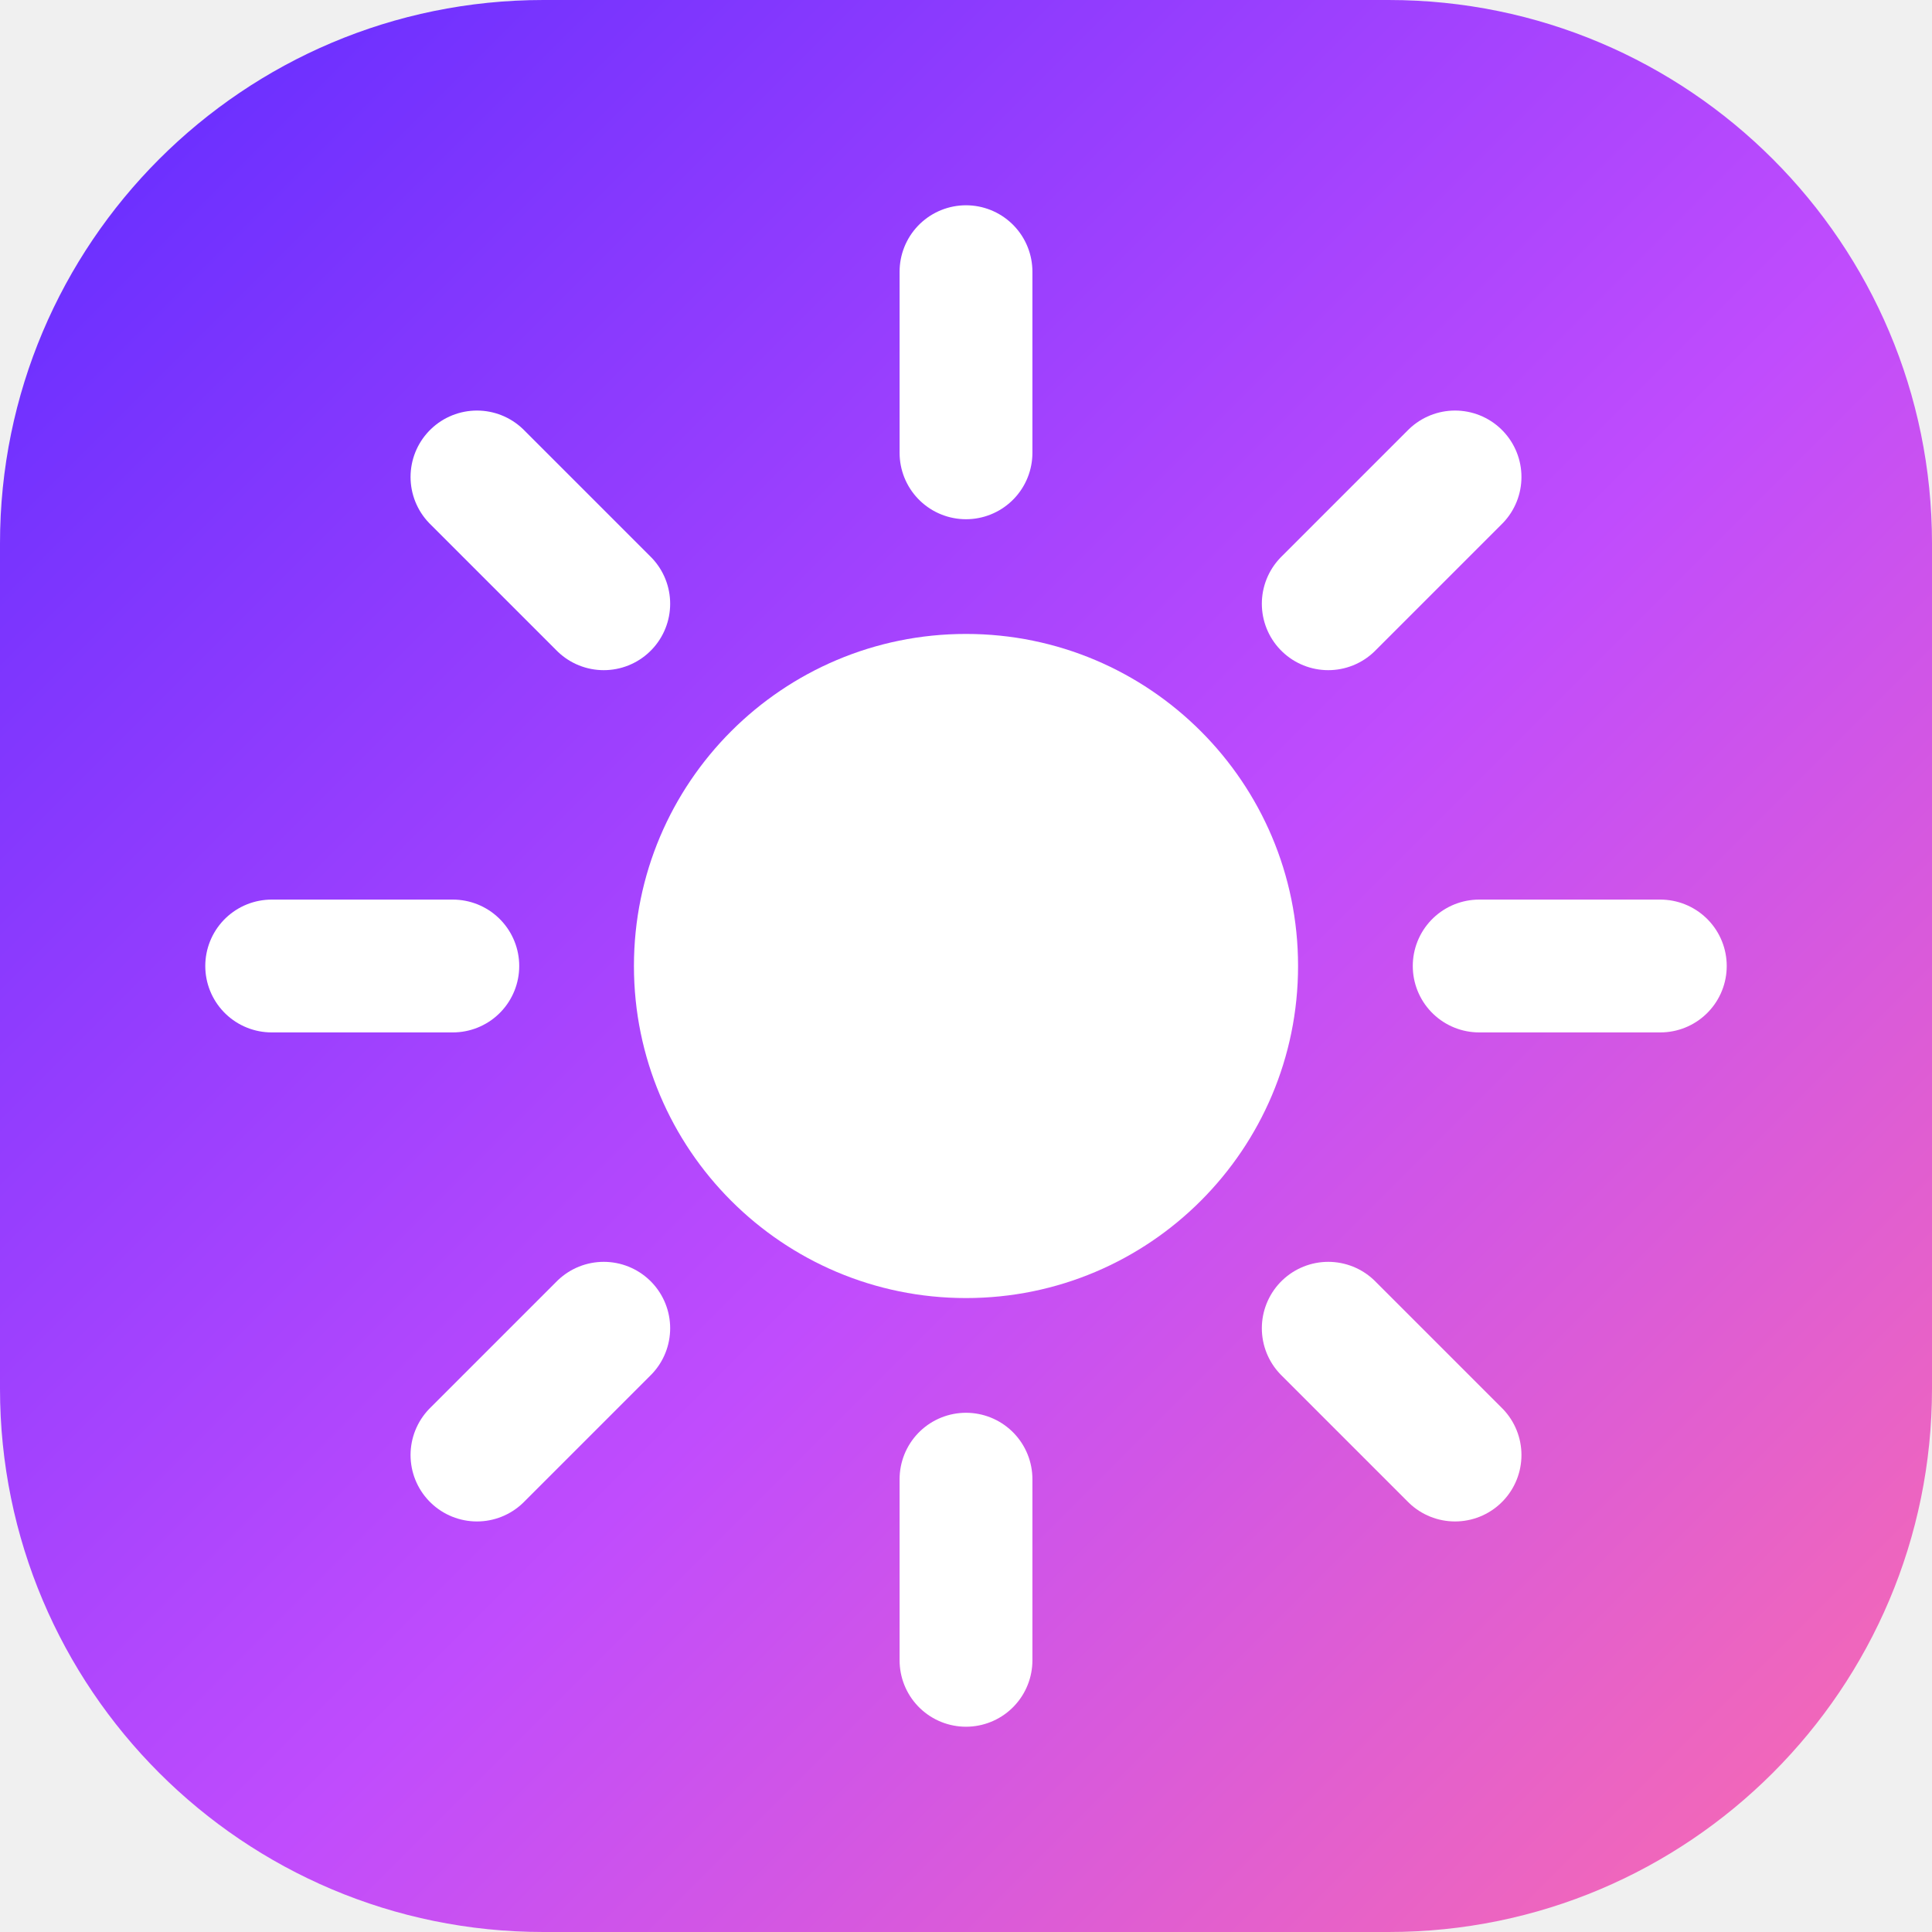
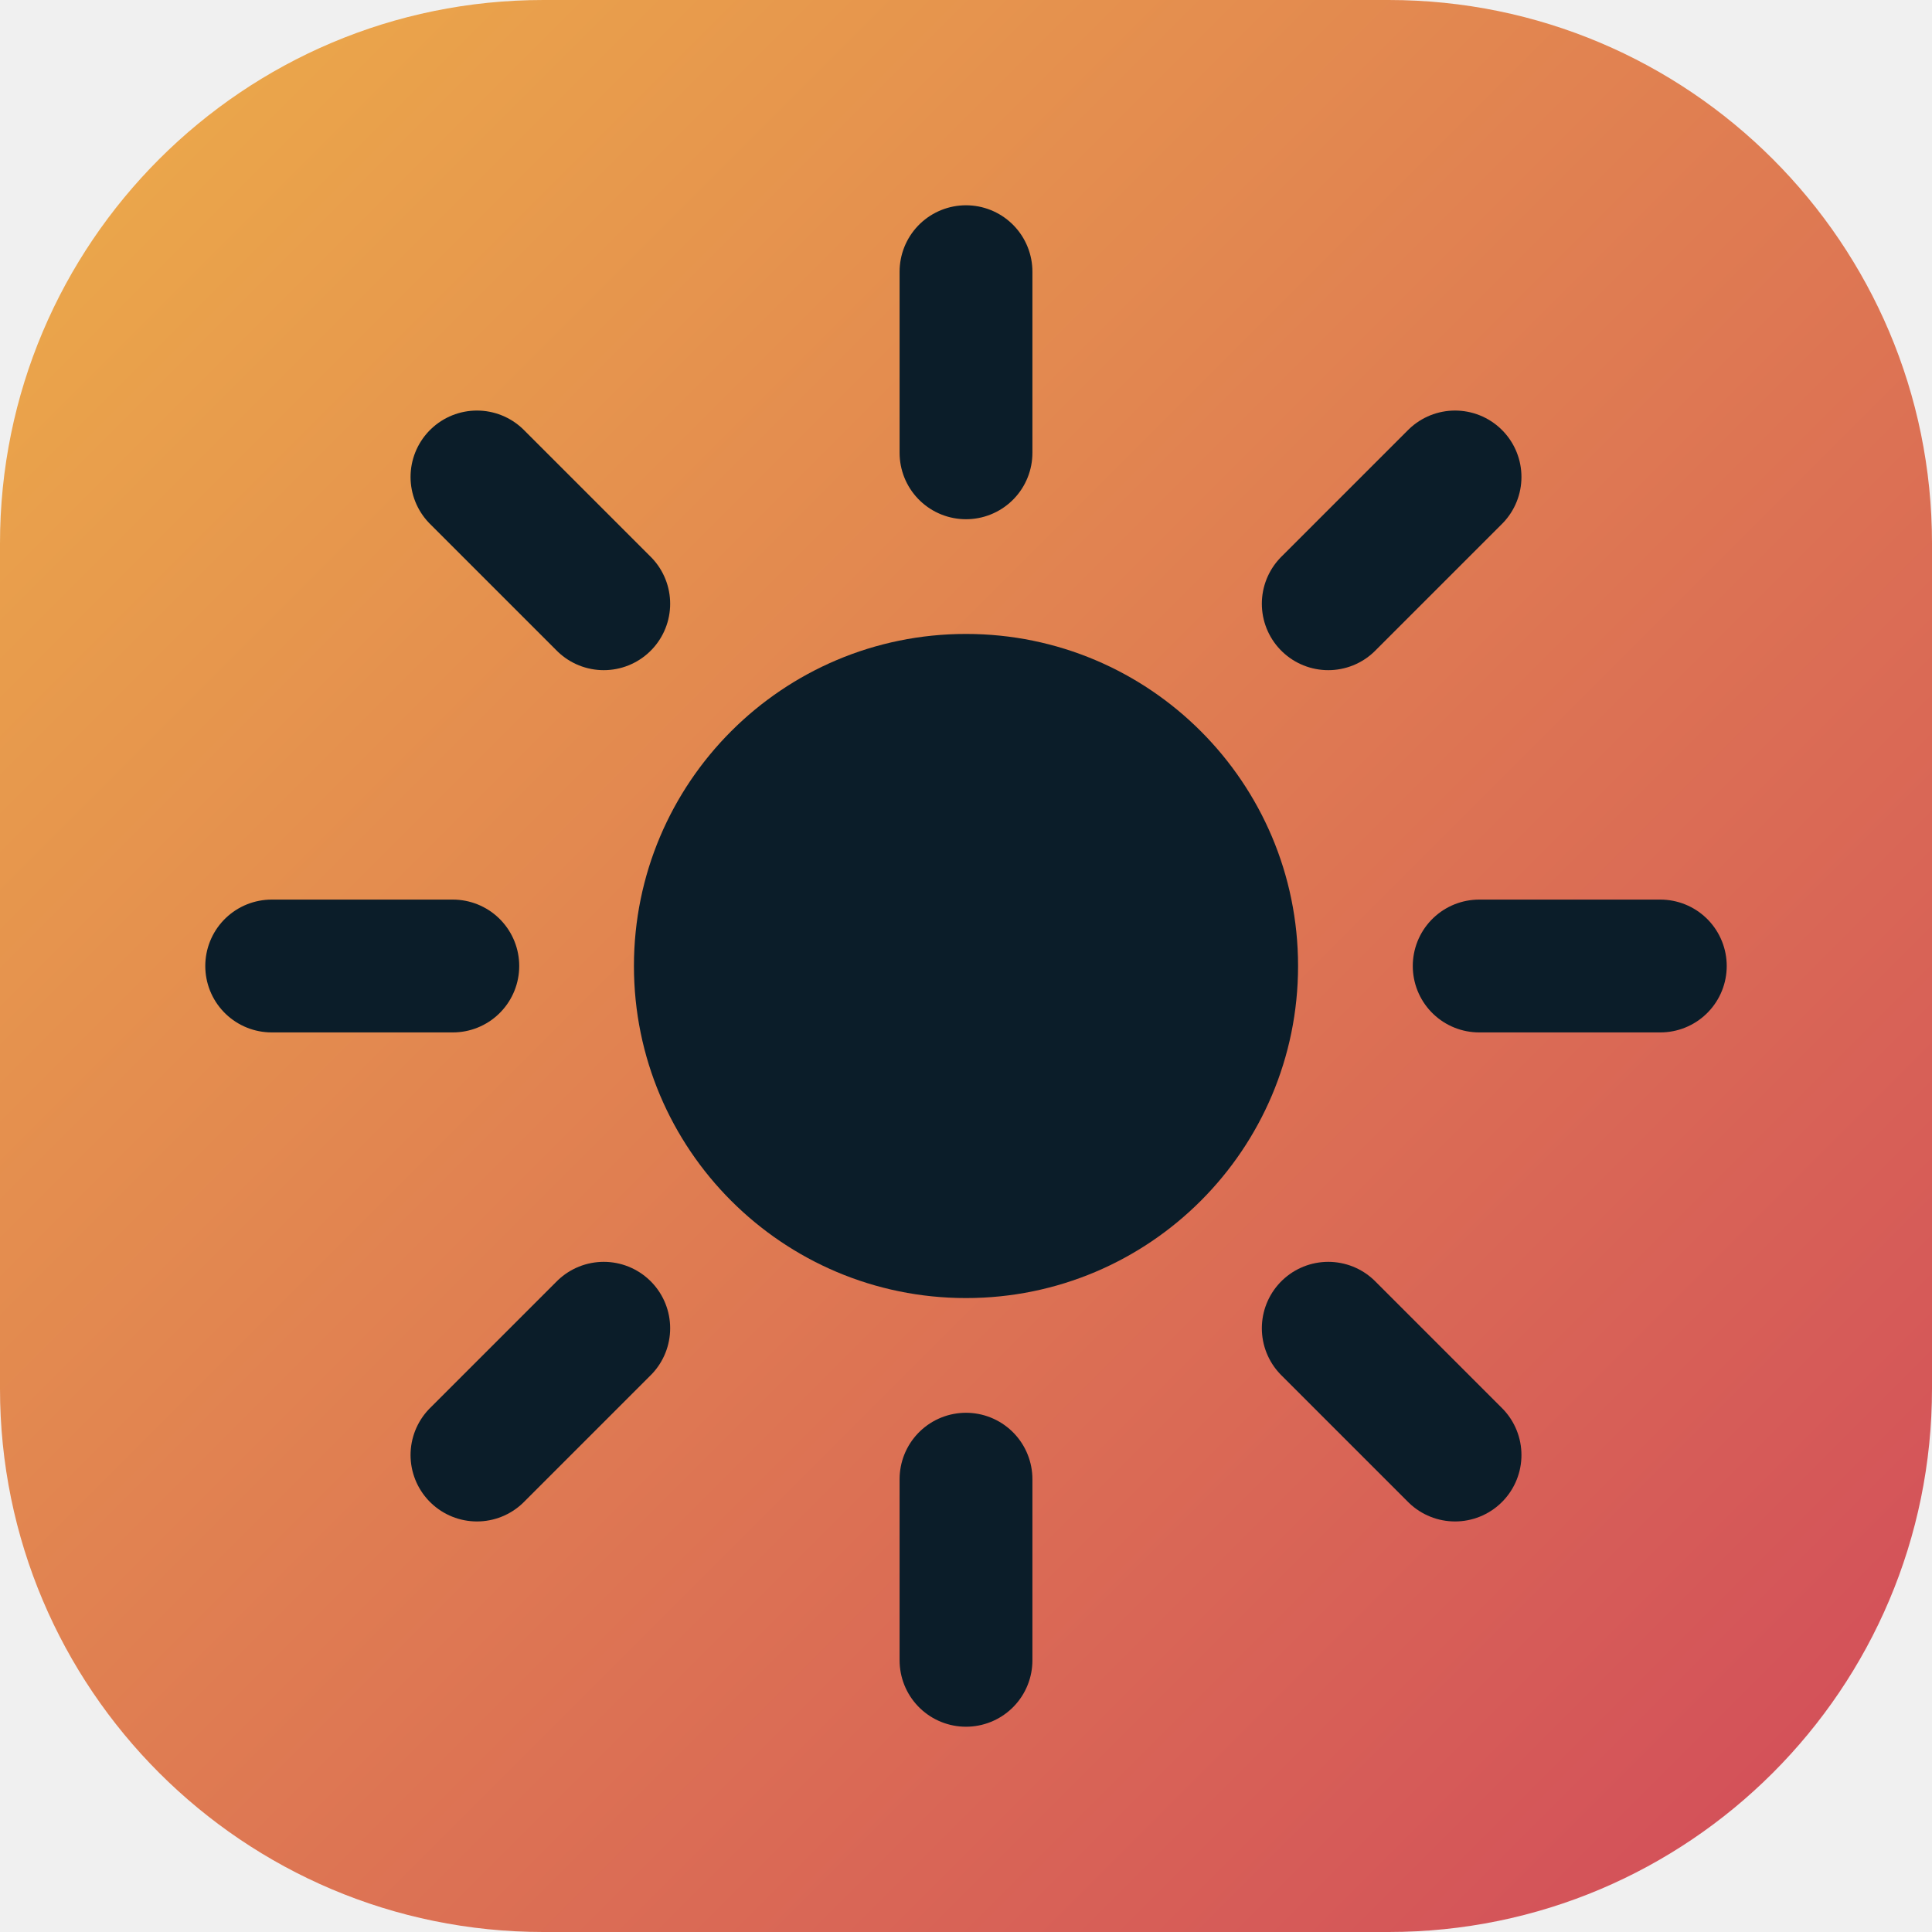
<svg xmlns="http://www.w3.org/2000/svg" viewBox="0 0 32 32">
  <defs>
    <linearGradient id="g" x1="0" y1="0" x2="1" y2="1">
-       <stop offset="0" stop-color="#5e2bff" />
-       <stop offset=".55" stop-color="#c04cfd" />
-       <stop offset="1" stop-color="#fc6dab" />
+       <stop offset="0" stop-color="#edae49" />
+       <stop offset="1" stop-color="#d1495b" />
    </linearGradient>
  </defs>
  <rect width="32" height="32" rx="9" fill="url(#g)" />
-   <circle cx="16" cy="16" r="5.5" fill="#fff" />
-   <g stroke="#fff" stroke-width="2.2" stroke-linecap="round">
+   <circle cx="16" cy="16" r="5.5" fill="#0b1d29" />
+   <g stroke="#0b1d29" stroke-width="2.2" stroke-linecap="round">
    <path d="M16 4.5v3M16 24.5v3M4.5 16h3M24.5 16h3M7.9 7.9l2.1 2.1M22 22l2.1 2.1M7.9 24.1 10 22M22 10l2.1-2.1" />
  </g>
</svg>
